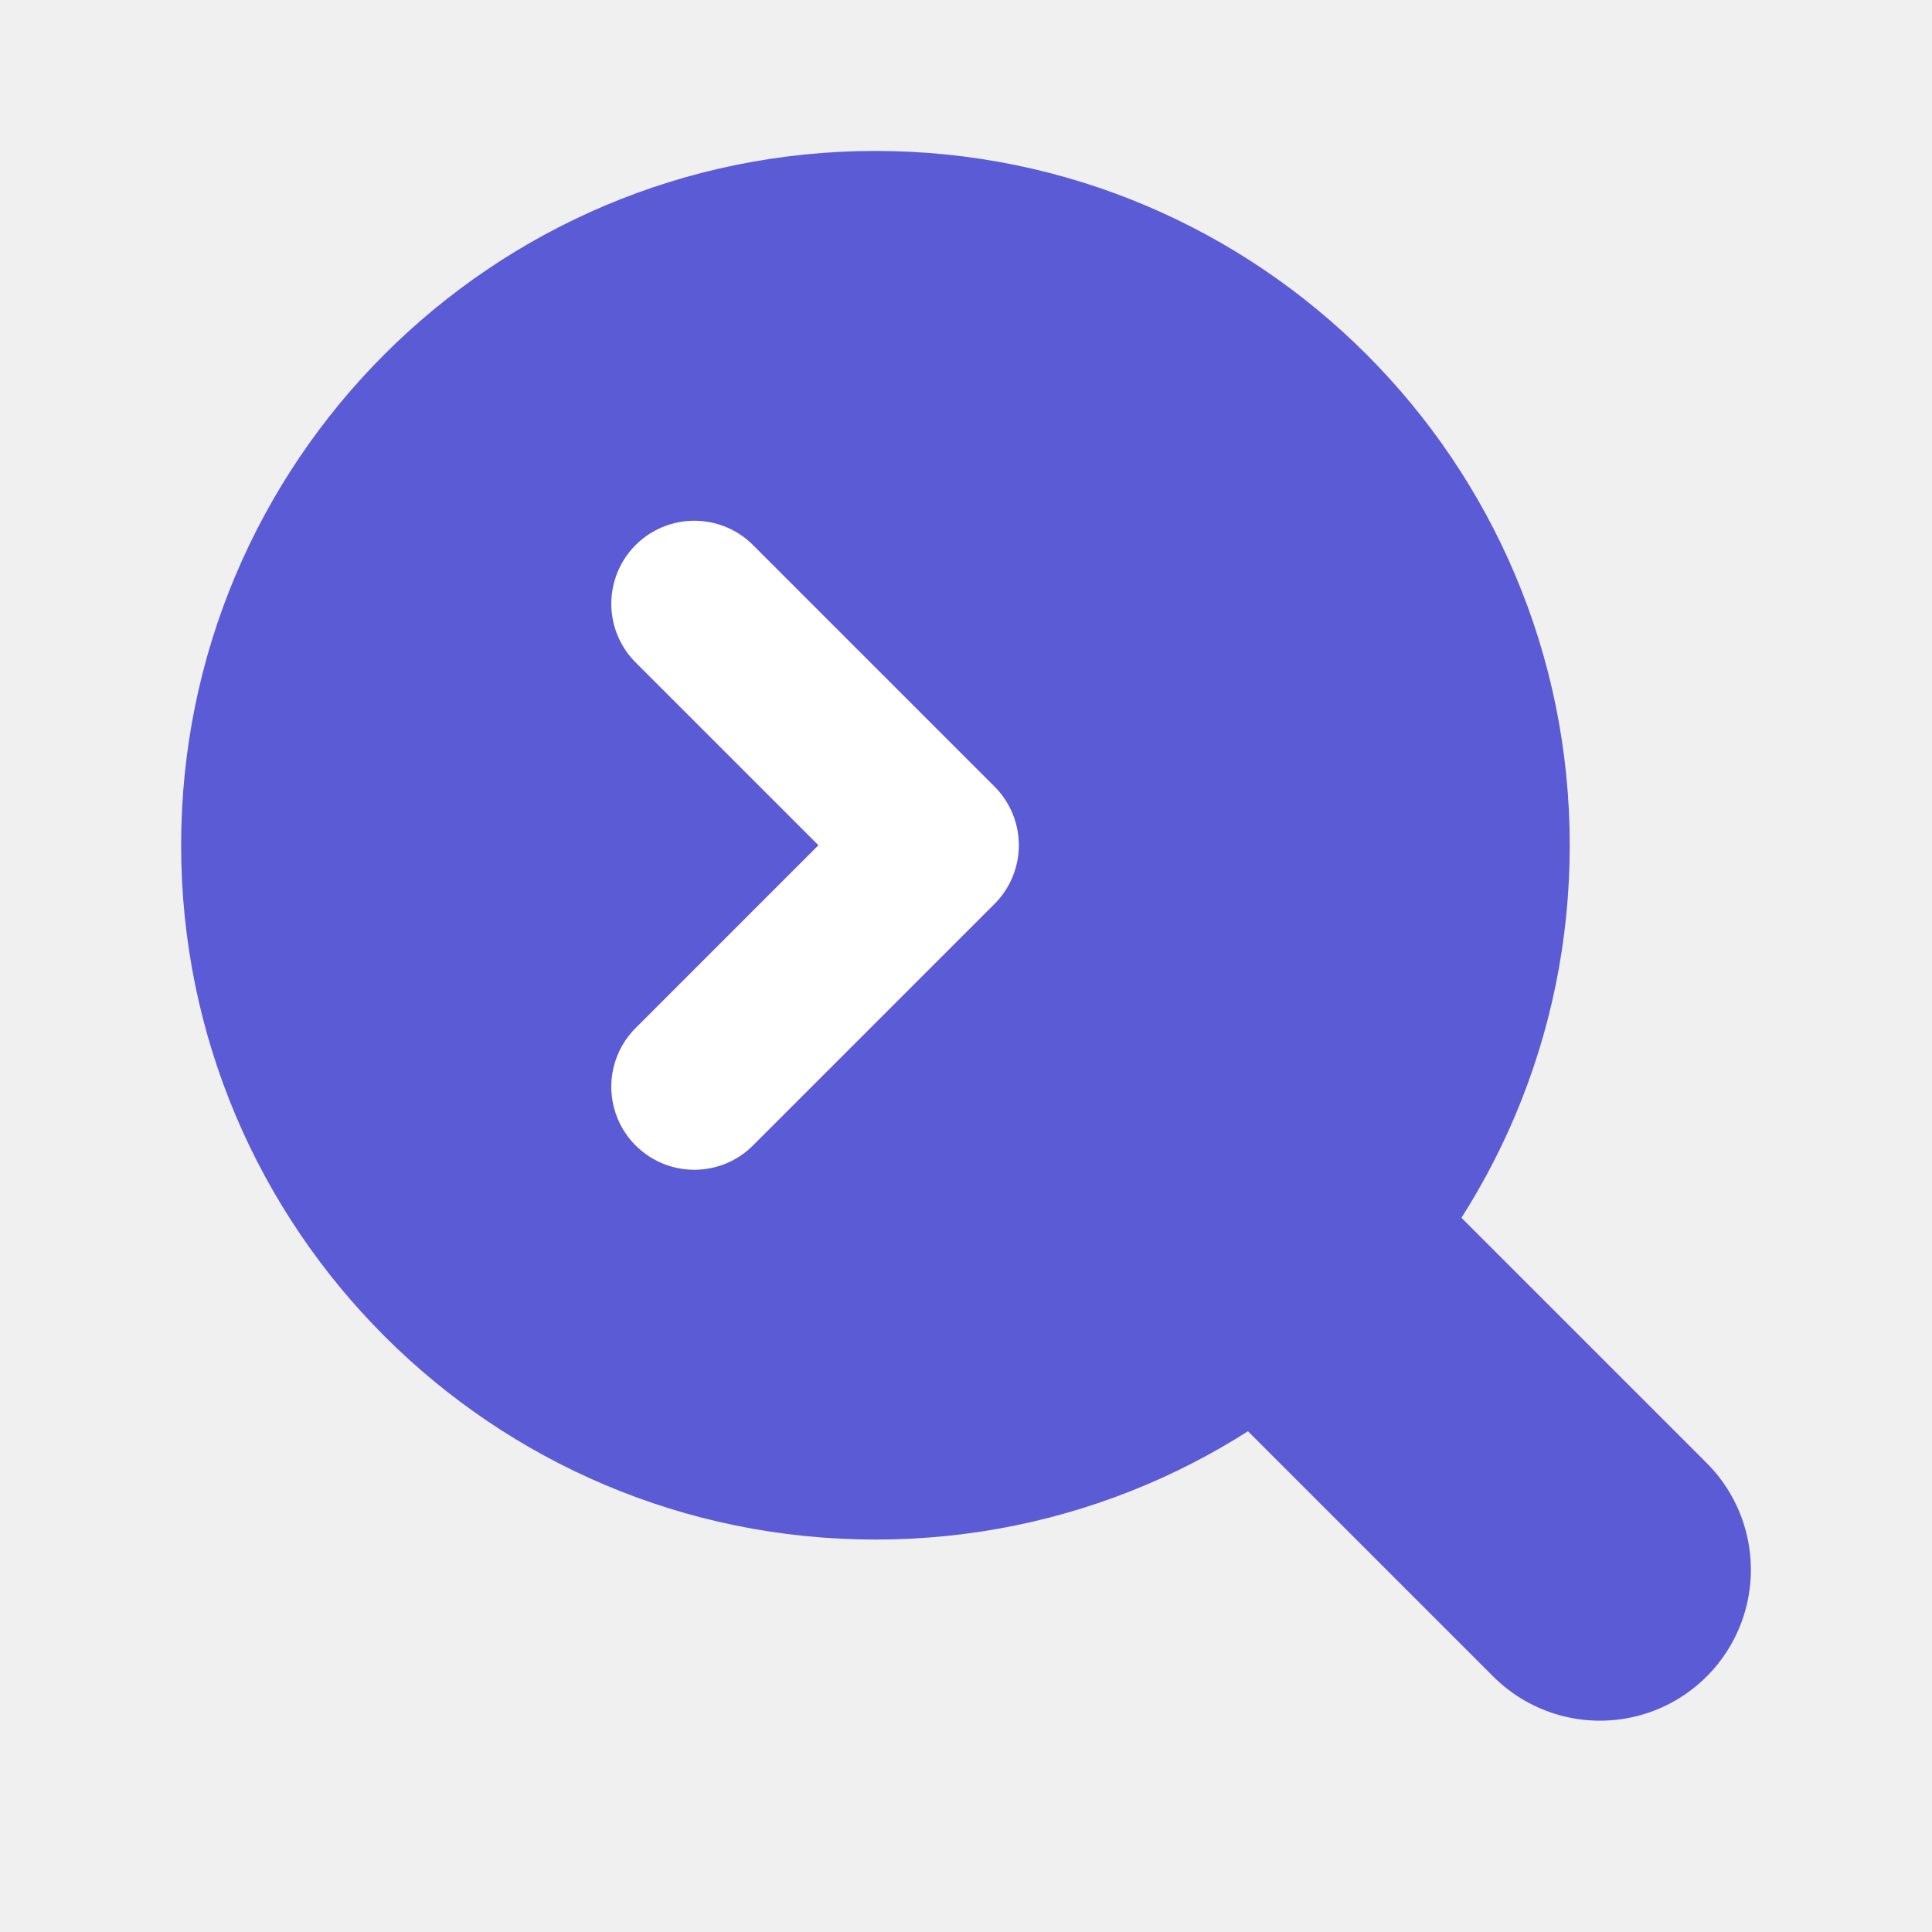
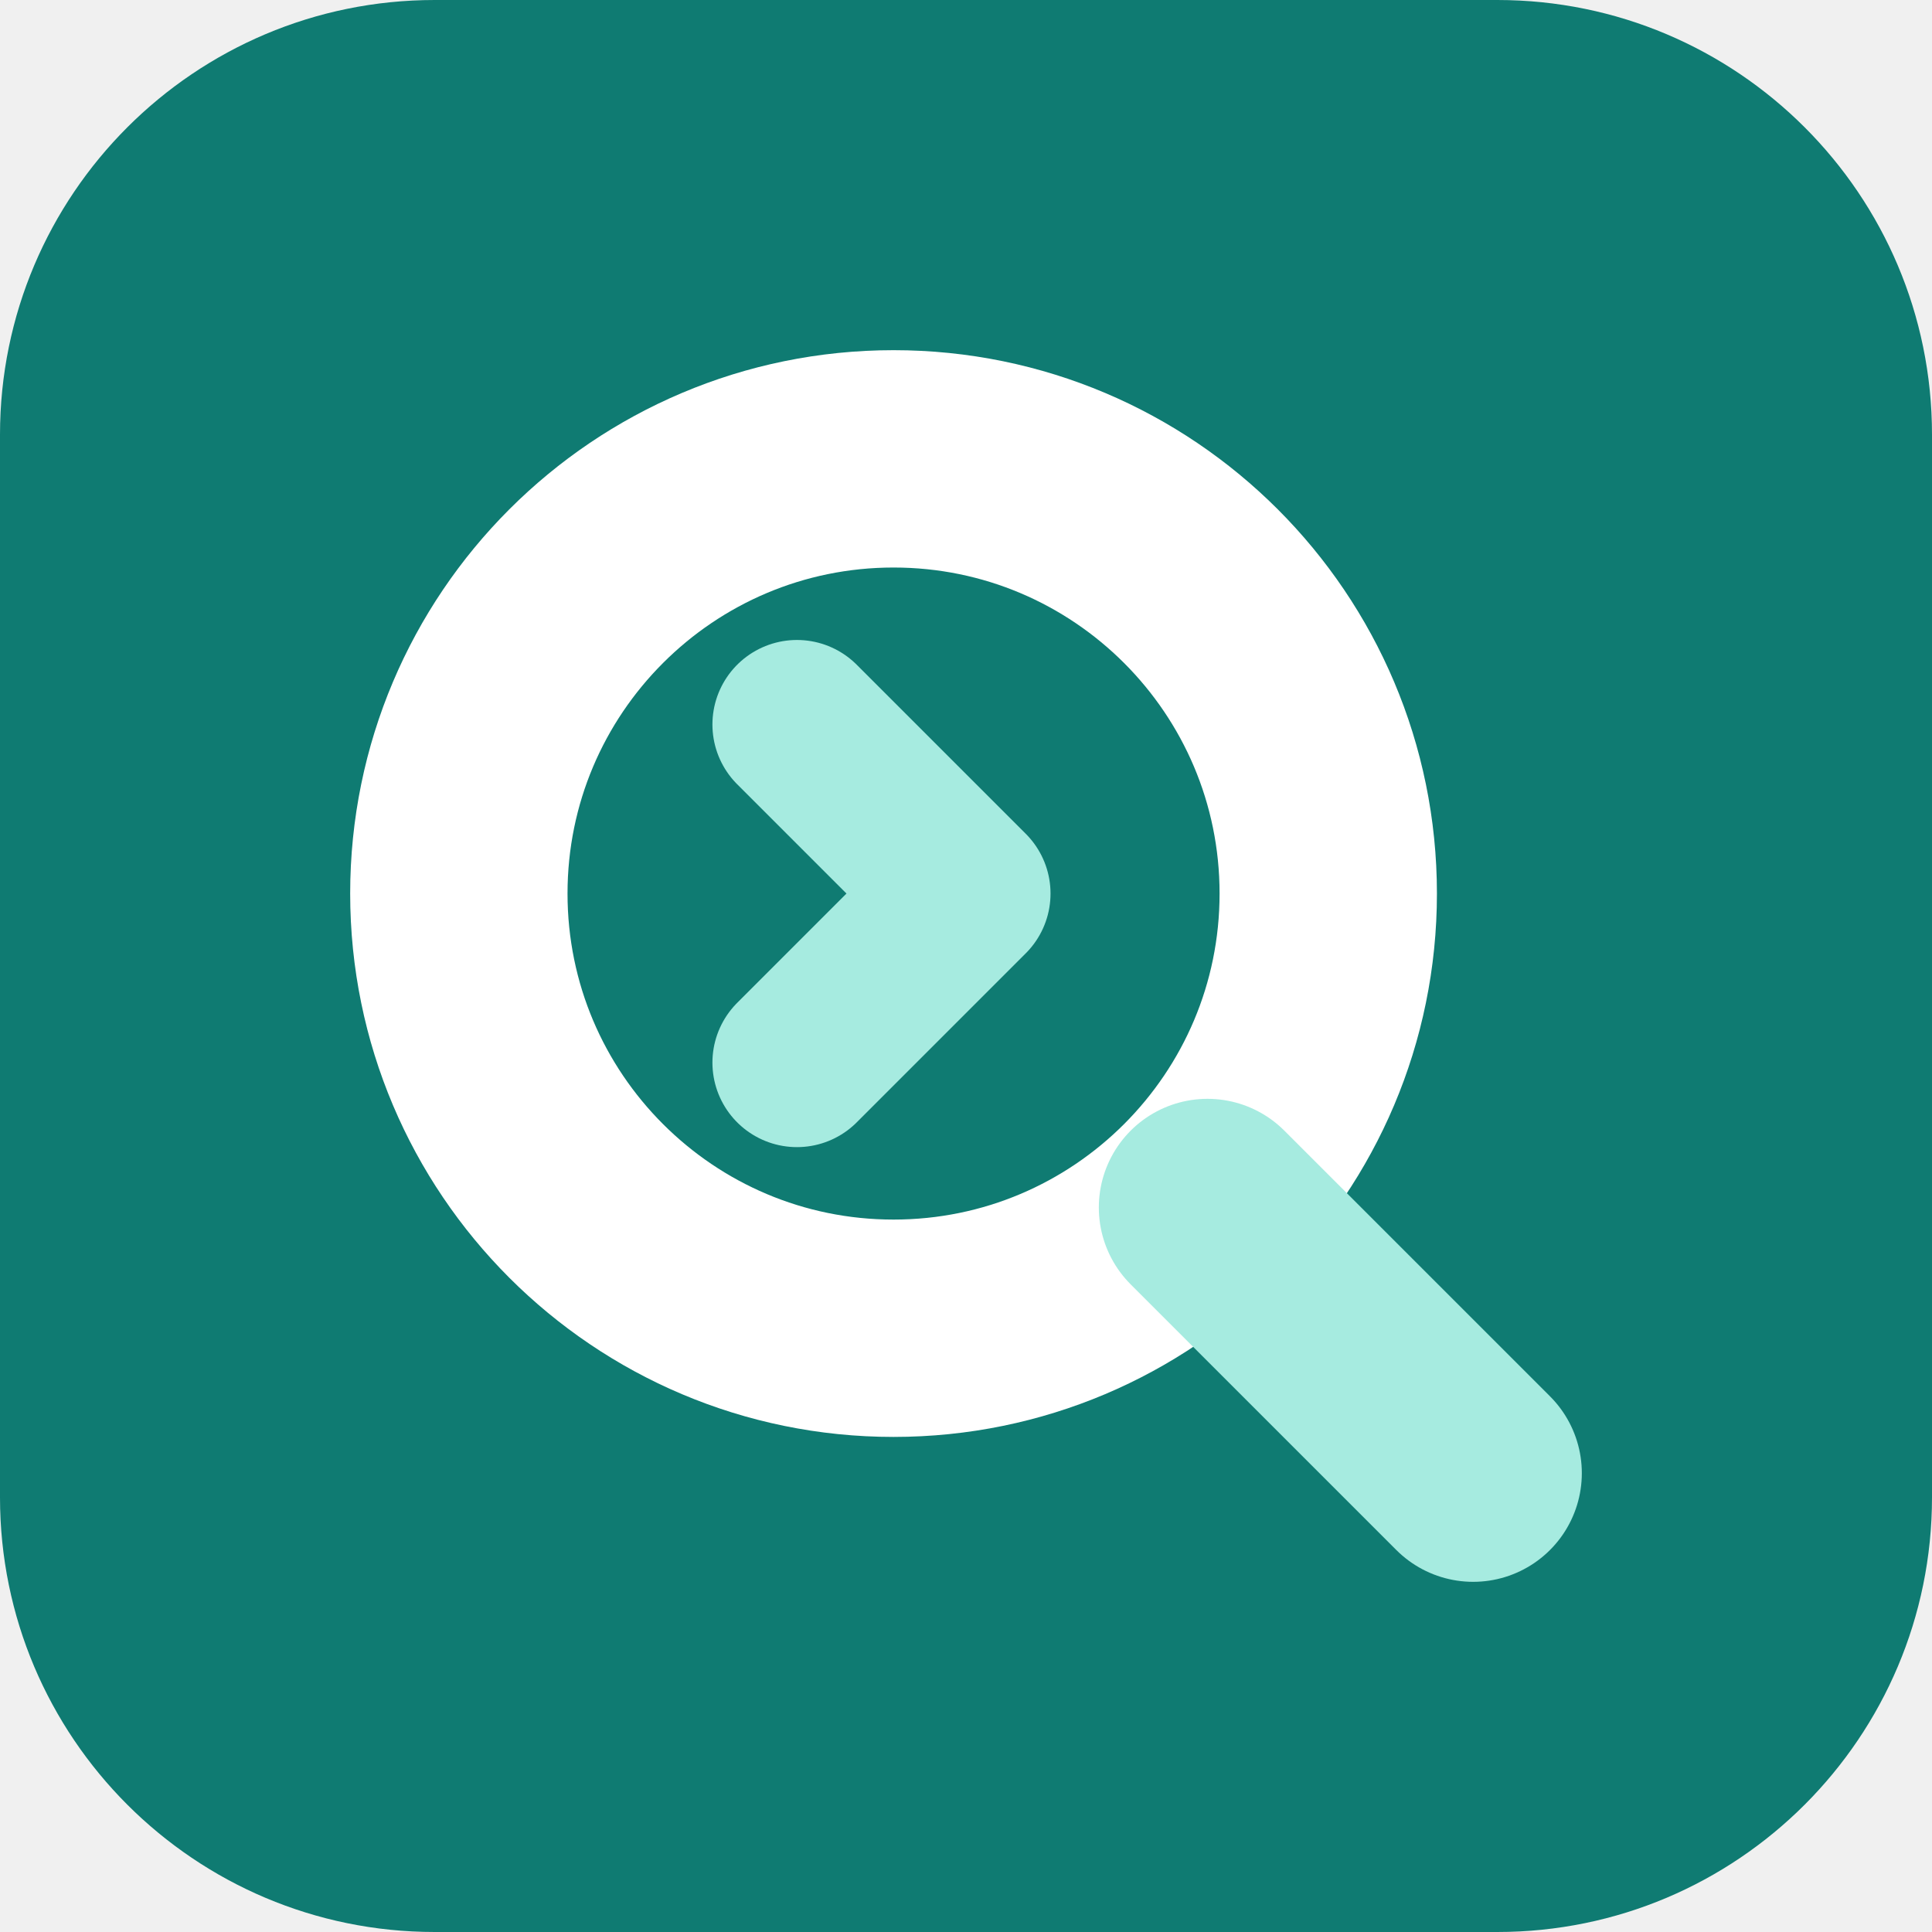
<svg xmlns="http://www.w3.org/2000/svg" viewBox="0 0 128 128" width="128" height="128" role="img" aria-label="Squaero">
-   <g fill="#5b5bd6">
-     <circle cx="58" cy="56" r="46" />
-     <path d="M80 78 L106 104" fill="none" stroke="#5b5bd6" stroke-width="20" stroke-linecap="round" />
+   <rect width="128" height="128" rx="28.8" fill="#0f7b72" />
+   <g transform="translate(64 64) scale(0.8) translate(-64 -64)" fill="none" stroke-linecap="round" stroke-linejoin="round">
+     <circle cx="58" cy="58" r="36" stroke="#ffffff" stroke-width="18" />
+     <path d="M84 84 L106 106" stroke="#a6ebe0" stroke-width="18" />
+     <path d="M50 44 L64 58 L50 72" stroke="#a6ebe0" stroke-width="14" />
  </g>
-   <path d="M46 40 L62 56 L46 72" fill="none" stroke="#ffffff" stroke-width="11" stroke-linecap="round" stroke-linejoin="round" />
</svg>
